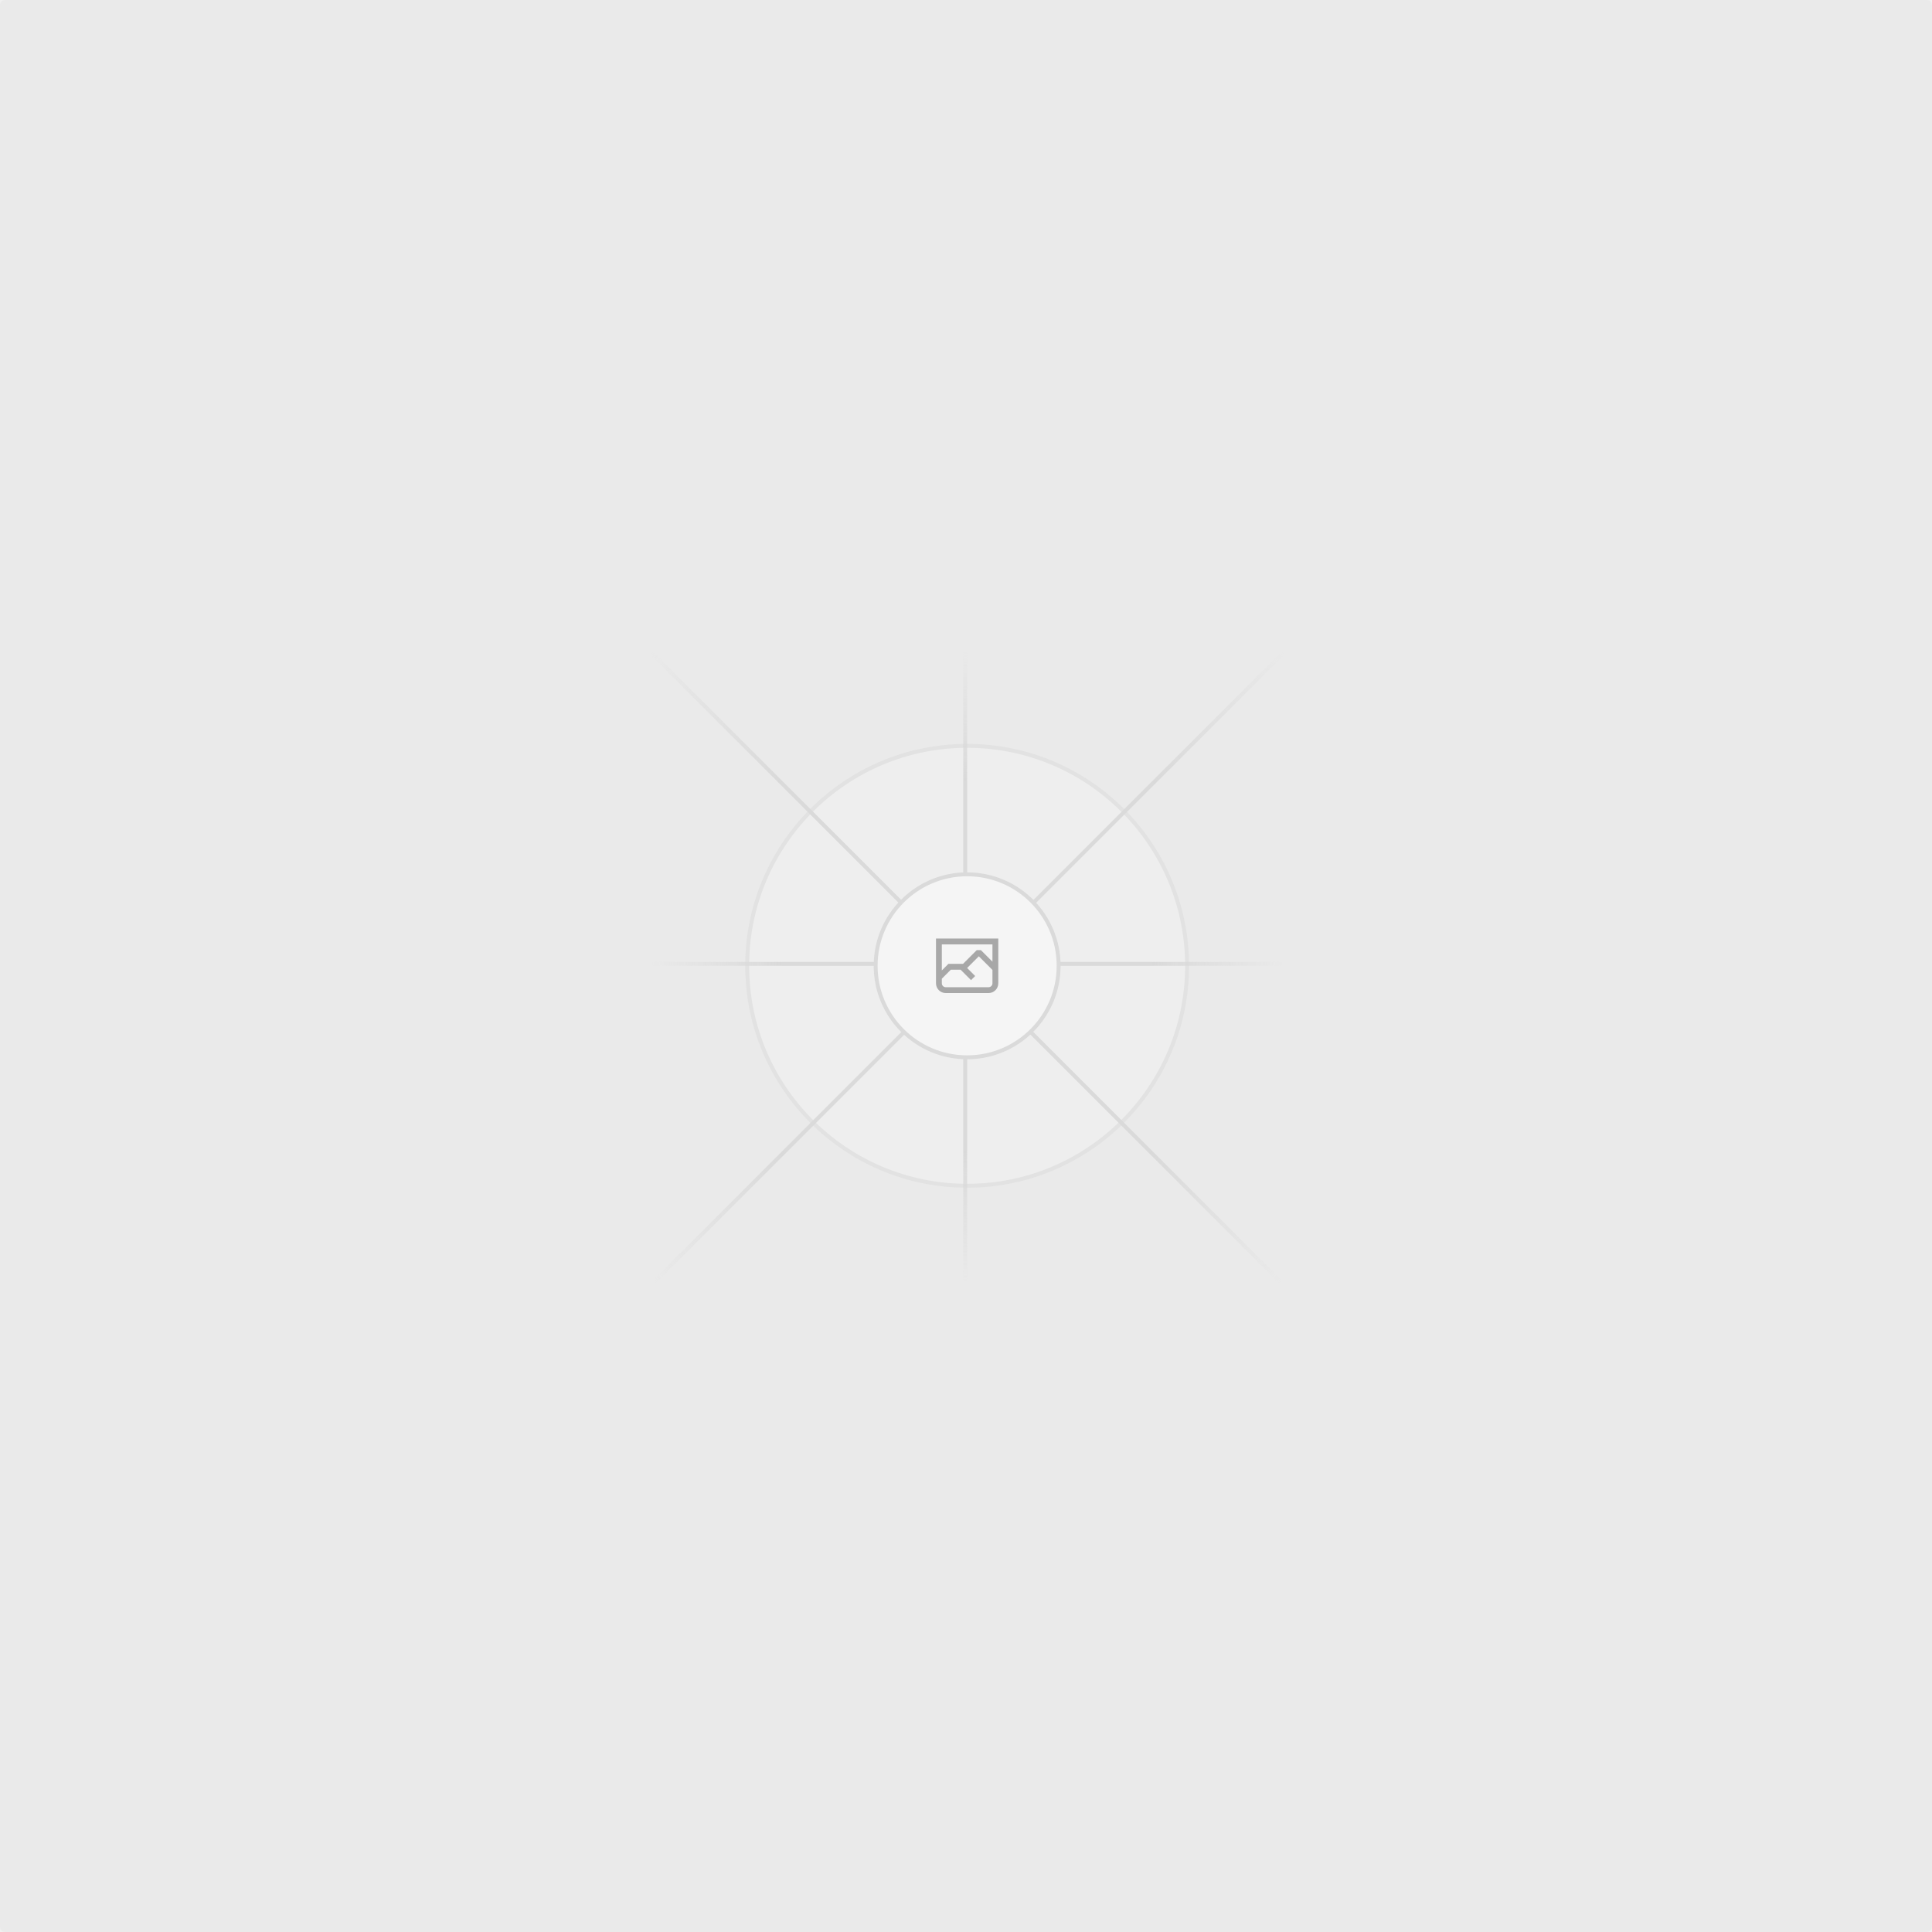
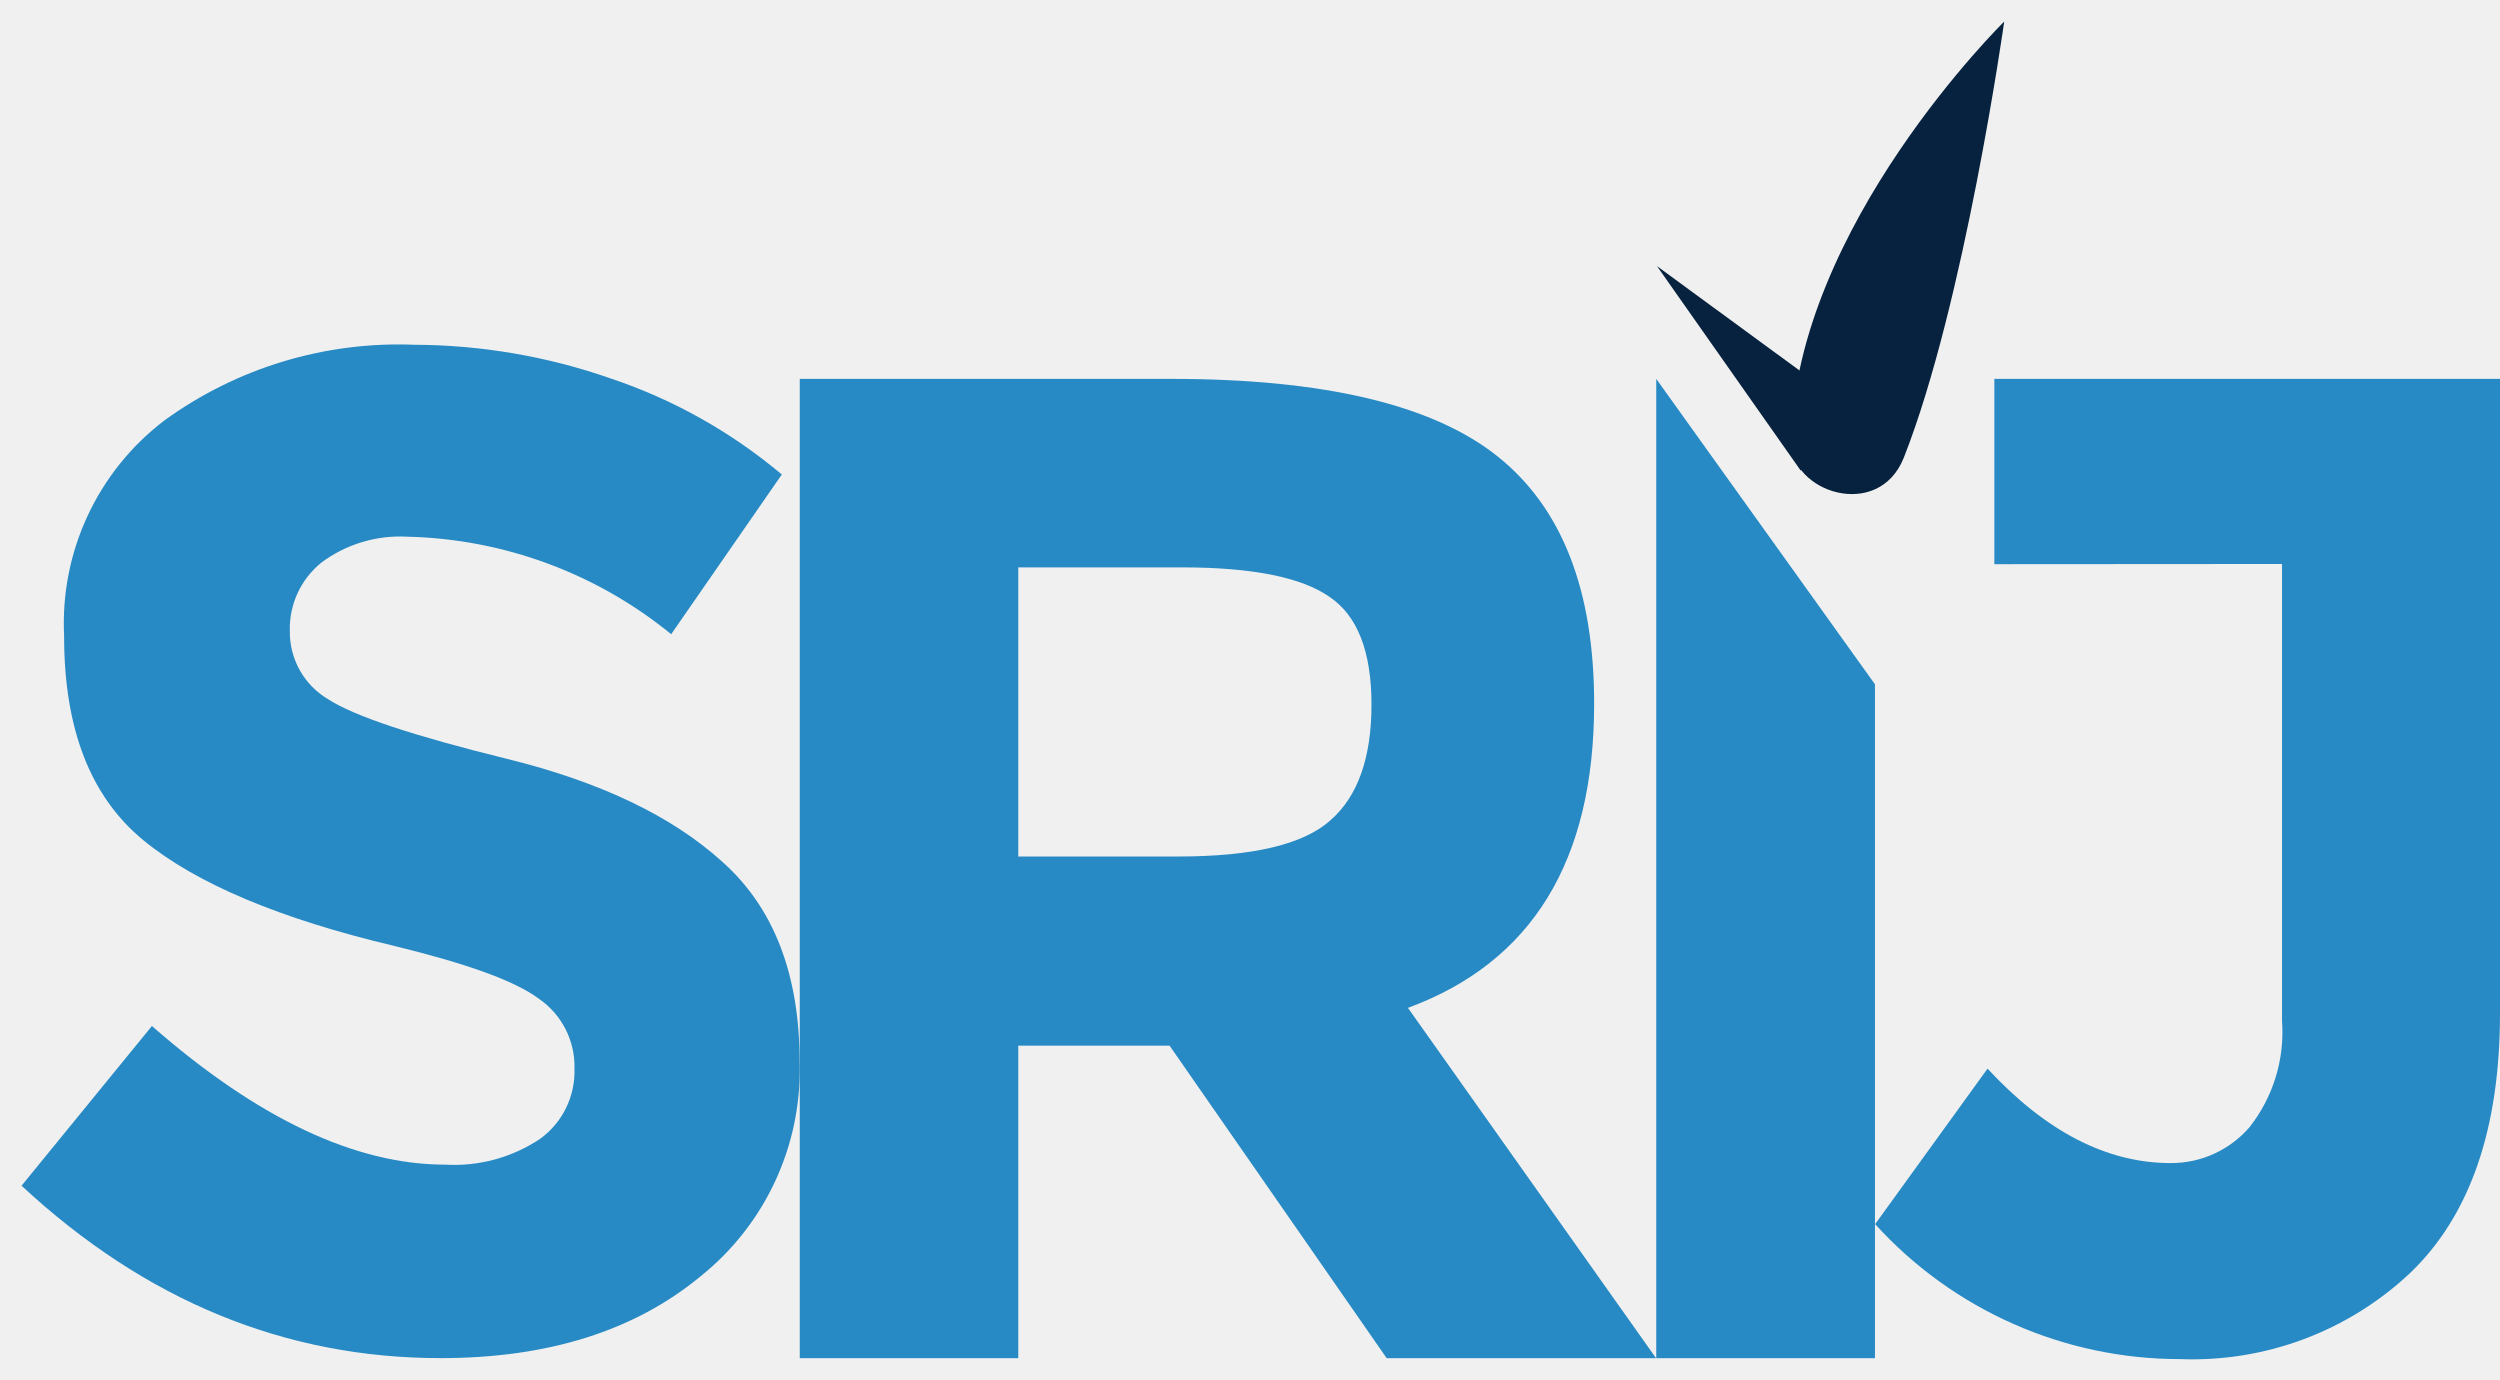
- <svg xmlns="http://www.w3.org/2000/svg" width="1200" height="1200" fill="none">
-   <rect width="1200" height="1200" fill="#EAEAEA" rx="3" />
-   <g opacity=".5">
-     <g opacity=".5">
-       <path fill="#FAFAFA" d="M600.709 736.5c-75.454 0-136.621-61.167-136.621-136.62 0-75.454 61.167-136.621 136.621-136.621 75.453 0 136.62 61.167 136.62 136.621 0 75.453-61.167 136.62-136.62 136.62Z" />
-       <path stroke="#C9C9C9" stroke-width="2.418" d="M600.709 736.5c-75.454 0-136.621-61.167-136.621-136.62 0-75.454 61.167-136.621 136.621-136.621 75.453 0 136.62 61.167 136.62 136.621 0 75.453-61.167 136.62-136.62 136.62Z" />
+ <svg xmlns="http://www.w3.org/2000/svg" width="116px" height="64px" viewBox="0 0 116 64">
+   <g transform="translate(-165 -54)">
+     <g transform="translate(165.03 53.22)">
+       <path d="M81.169,36.76q0,10.923-8.64,14.105L84.043,67.12h-12.5l-10.073-14.5H54.449v14.5H44.31V21.68H61.548q10.6,0,15.113,3.574T81.169,36.76Zm-12.222,5.39q1.891-1.666,1.891-5.357t-1.95-5c-1.3-.908-3.583-1.366-6.832-1.366H54.449V43.842h7.415C65.33,43.842,67.688,43.284,68.946,42.151Z" transform="translate(-7.231 -3.32)" fill="#278ac4" />
+       <path d="M92.01,21.68V67.12h10.148V35.852Z" transform="translate(-15.19 -3.32)" fill="#278ac4" />
+       <path d="M109.732,30.278v-8.6h23.462V51.107q0,8.057-4.166,12.056a14.747,14.747,0,0,1-10.664,4A19.1,19.1,0,0,1,104.2,60.9l5.216-7.215q4.066,4.391,8.515,4.382a4.8,4.8,0,0,0,3.641-1.666,7.131,7.131,0,0,0,1.508-4.932v-21.2Z" transform="translate(-17.224 -3.32)" fill="#278ac4" />
+       <path d="M99.52,21.234c-.05,2.4,4.066,3.733,5.232.775,2.808-7.123,4.657-20.229,4.657-20.229S99.72,11.286,99.52,21.234Z" transform="translate(-16.443)" fill="#07223e" />
+       <path d="M101.573,22.373,92.05,15.4l6.665,9.481S102.206,22.565,101.573,22.373Z" transform="translate(-15.196 -2.272)" fill="#07223e" />
+       <path d="M14.884,29.886a3.941,3.941,0,0,0-1.466,3.191,3.616,3.616,0,0,0,1.791,3.158q1.783,1.158,8.282,2.758t10,4.782q3.583,3.191,3.583,9.306A12.264,12.264,0,0,1,32.48,63Q27.889,66.8,20.416,66.8,9.585,66.8.97,58.8L7.019,51.39q7.348,6.432,13.6,6.432a7.173,7.173,0,0,0,4.416-1.2,3.866,3.866,0,0,0,1.591-3.249,3.816,3.816,0,0,0-1.666-3.258c-1.125-.833-3.333-1.616-6.665-2.433Q10.3,45.791,6.619,42.767T2.945,33.294a11.834,11.834,0,0,1,4.649-10A18.5,18.5,0,0,1,19.208,19.78a27.919,27.919,0,0,1,9.106,1.566A24.361,24.361,0,0,1,36.246,25.8L31.113,33.21a20.1,20.1,0,0,0-12.231-4.524,6.124,6.124,0,0,0-4,1.2Z" transform="translate(0 -3.003)" fill="#278ac4" />
    </g>
-     <path stroke="url(#a)" stroke-width="2.418" d="M0-1.209h553.581" transform="scale(1 -1) rotate(45 1163.11 91.165)" />
-     <path stroke="url(#b)" stroke-width="2.418" d="M404.846 598.671h391.726" />
-     <path stroke="url(#c)" stroke-width="2.418" d="M599.5 795.742V404.017" />
-     <path stroke="url(#d)" stroke-width="2.418" d="m795.717 796.597-391.441-391.44" />
-     <path fill="#fff" d="M600.709 656.704c-31.384 0-56.825-25.441-56.825-56.824 0-31.384 25.441-56.825 56.825-56.825 31.383 0 56.824 25.441 56.824 56.825 0 31.383-25.441 56.824-56.824 56.824Z" />
-     <g clip-path="url(#e)">
-       <path fill="#666" fill-rule="evenodd" d="M616.426 586.58h-31.434v16.176l3.553-3.554.531-.531h9.068l.074-.074 8.463-8.463h2.565l7.18 7.181V586.58Zm-15.715 14.654 3.698 3.699 1.283 1.282-2.565 2.565-1.282-1.283-5.2-5.199h-6.066l-5.514 5.514-.073.073v2.876a2.418 2.418 0 0 0 2.418 2.418h26.598a2.418 2.418 0 0 0 2.418-2.418v-8.317l-8.463-8.463-7.181 7.181-.071.072Zm-19.347 5.442v4.085a6.045 6.045 0 0 0 6.046 6.045h26.598a6.044 6.044 0 0 0 6.045-6.045v-7.108l1.356-1.355-1.282-1.283-.074-.073v-17.989h-38.689v23.43l-.146.146.146.147Z" clip-rule="evenodd" />
-     </g>
-     <path stroke="#C9C9C9" stroke-width="2.418" d="M600.709 656.704c-31.384 0-56.825-25.441-56.825-56.824 0-31.384 25.441-56.825 56.825-56.825 31.383 0 56.824 25.441 56.824 56.825 0 31.383-25.441 56.824-56.824 56.824Z" />
+     <rect width="116" height="64" transform="translate(165 54)" fill="none" />
  </g>
-   <defs>
-     <linearGradient id="a" x1="554.061" x2="-.48" y1=".083" y2=".087" gradientUnits="userSpaceOnUse">
-       <stop stop-color="#C9C9C9" stop-opacity="0" />
-       <stop offset=".208" stop-color="#C9C9C9" />
-       <stop offset=".792" stop-color="#C9C9C9" />
-       <stop offset="1" stop-color="#C9C9C9" stop-opacity="0" />
-     </linearGradient>
-     <linearGradient id="b" x1="796.912" x2="404.507" y1="599.963" y2="599.965" gradientUnits="userSpaceOnUse">
-       <stop stop-color="#C9C9C9" stop-opacity="0" />
-       <stop offset=".208" stop-color="#C9C9C9" />
-       <stop offset=".792" stop-color="#C9C9C9" />
-       <stop offset="1" stop-color="#C9C9C9" stop-opacity="0" />
-     </linearGradient>
-     <linearGradient id="c" x1="600.792" x2="600.794" y1="403.677" y2="796.082" gradientUnits="userSpaceOnUse">
-       <stop stop-color="#C9C9C9" stop-opacity="0" />
-       <stop offset=".208" stop-color="#C9C9C9" />
-       <stop offset=".792" stop-color="#C9C9C9" />
-       <stop offset="1" stop-color="#C9C9C9" stop-opacity="0" />
-     </linearGradient>
-     <linearGradient id="d" x1="404.85" x2="796.972" y1="403.903" y2="796.02" gradientUnits="userSpaceOnUse">
-       <stop stop-color="#C9C9C9" stop-opacity="0" />
-       <stop offset=".208" stop-color="#C9C9C9" />
-       <stop offset=".792" stop-color="#C9C9C9" />
-       <stop offset="1" stop-color="#C9C9C9" stop-opacity="0" />
-     </linearGradient>
-     <clipPath id="e">
-       <path fill="#fff" d="M581.364 580.535h38.689v38.689h-38.689z" />
-     </clipPath>
-   </defs>
</svg>
